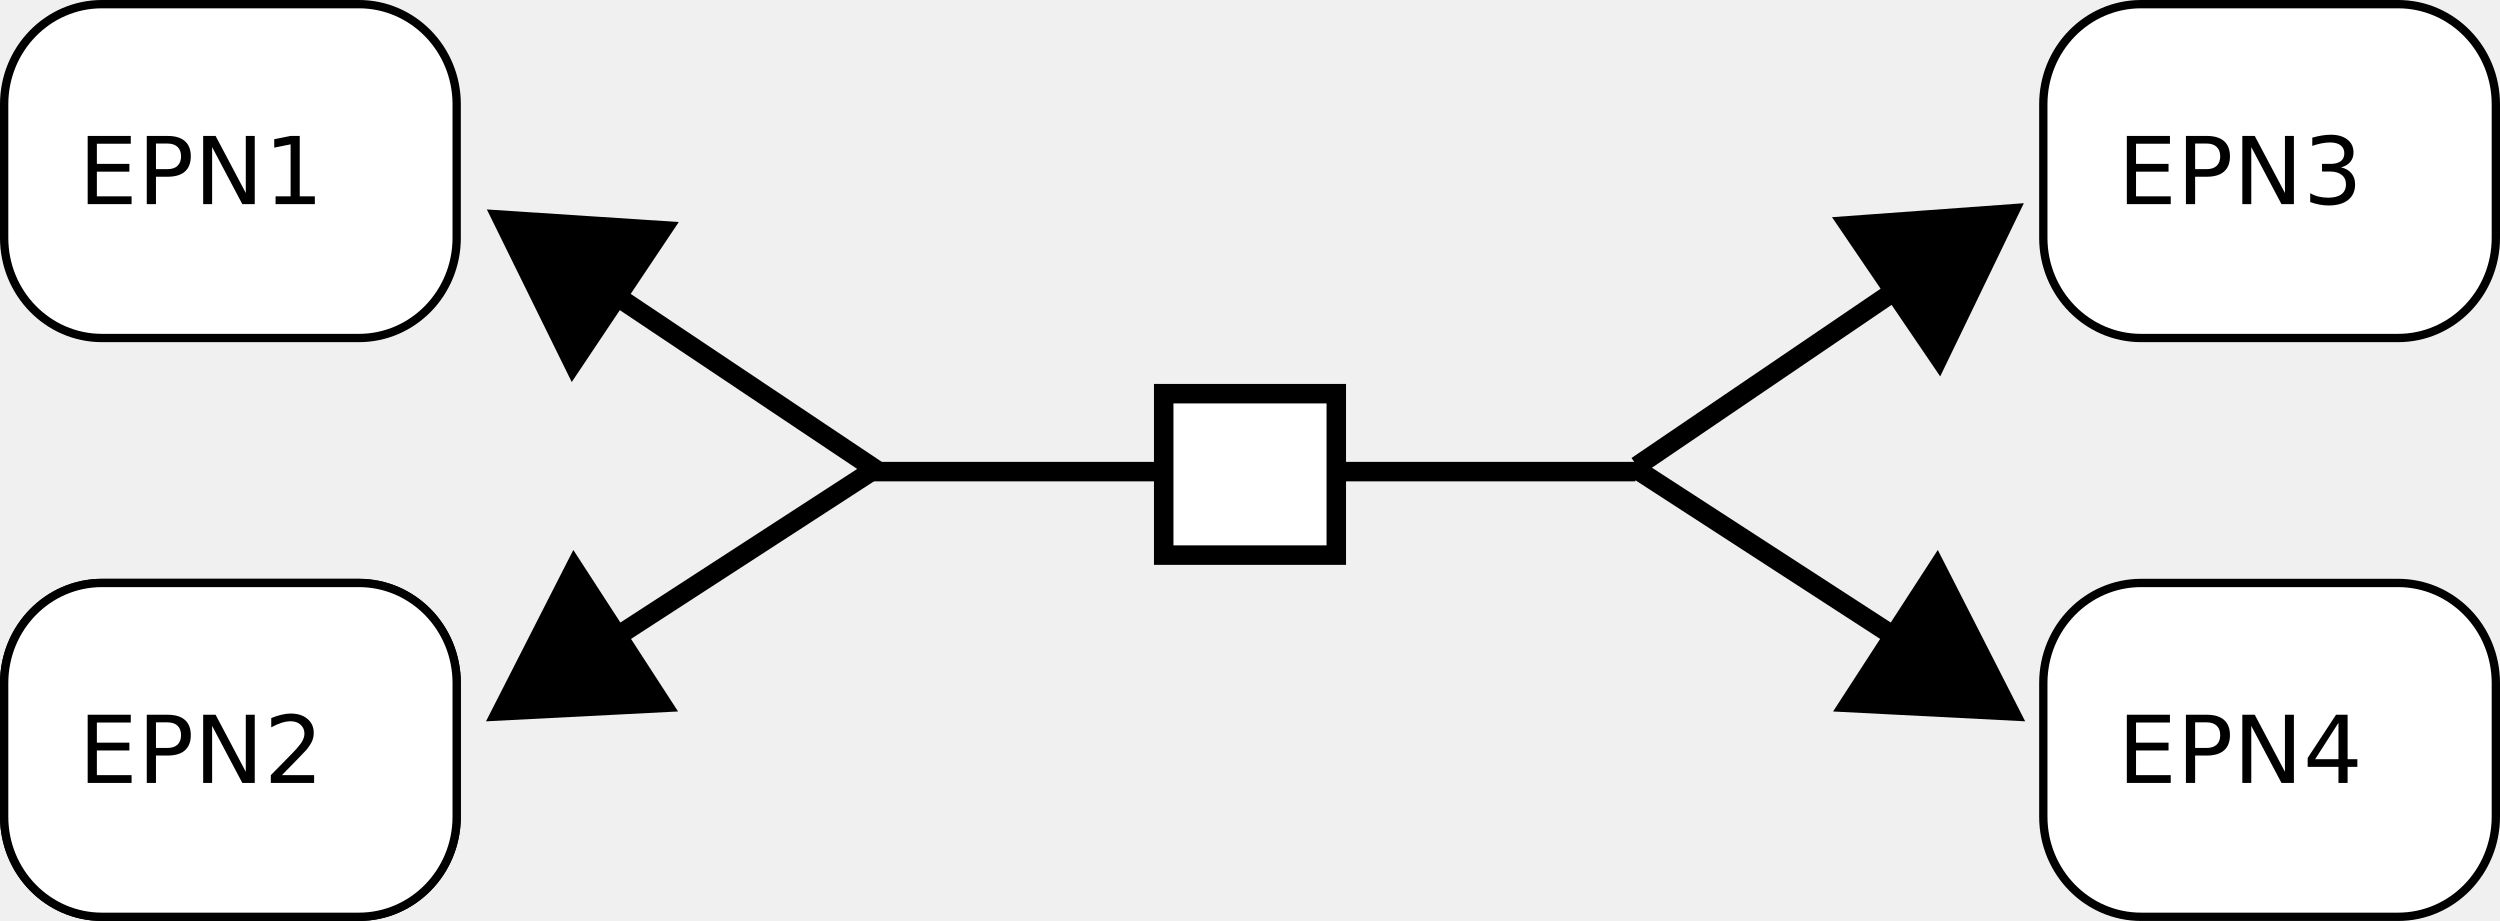
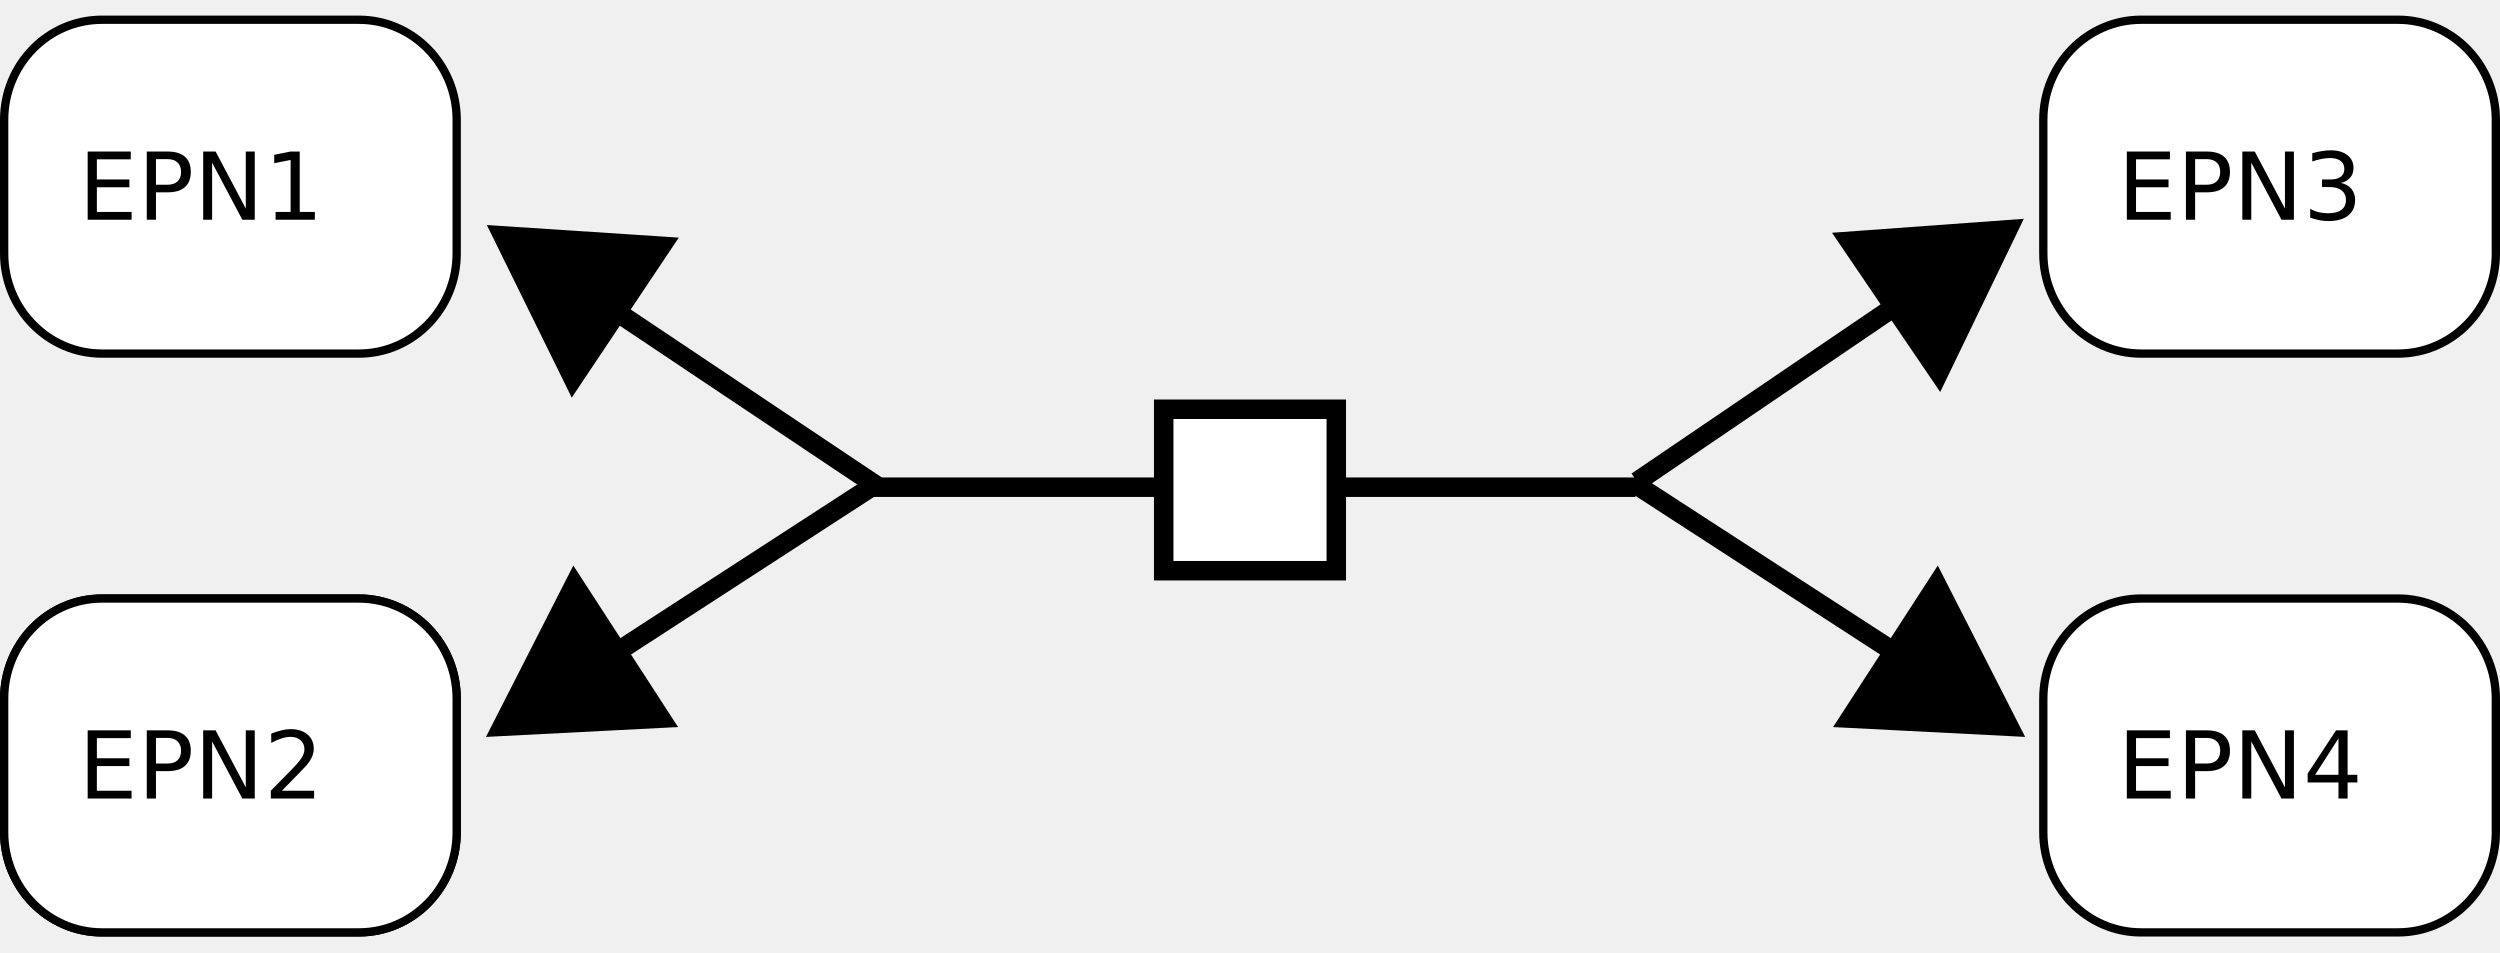
- <svg xmlns="http://www.w3.org/2000/svg" width="641.522" height="236.325" id="svg2" version="1.0">
+ <svg xmlns="http://www.w3.org/2000/svg" width="641.522" height="244.33" id="svg2" version="1.0">
  <defs id="defs4">
    <marker orient="auto" refY="0" refX="0" id="TriangleInL" style="overflow:visible">
      <path id="path3419" d="M 5.77,0 L -2.88,5 L -2.88,-5 L 5.77,0 z" style="fill-rule:evenodd;stroke:#000000;stroke-width:1pt;marker-start:none" transform="scale(-0.8,-0.8)" />
    </marker>
    <marker orient="auto" refY="0" refX="0" id="TriangleOutL" style="overflow:visible">
      <path id="path3428" d="M 5.77,0 L -2.88,5 L -2.88,-5 L 5.77,0 z" style="fill-rule:evenodd;stroke:#000000;stroke-width:1pt;marker-start:none" transform="scale(0.8,0.8)" />
    </marker>
    <marker orient="auto" refY="0" refX="0" id="Arrow1Mend" style="overflow:visible">
      <path id="path2972" d="M 0,0 L 5,-5 L -12.5,0 L 5,5 L 0,0 z" style="fill-rule:evenodd;stroke:#000000;stroke-width:1pt;marker-start:none" transform="matrix(-0.4,0,0,-0.4,-4,0)" />
    </marker>
    <marker orient="auto" refY="0" refX="0" id="Arrow1Lend" style="overflow:visible">
      <path id="path2978" d="M 0,0 L 5,-5 L -12.5,0 L 5,5 L 0,0 z" style="fill-rule:evenodd;stroke:#000000;stroke-width:1pt;marker-start:none" transform="matrix(-0.8,0,0,-0.8,-10,0)" />
    </marker>
  </defs>
  <g id="layer2" style="opacity:1" transform="translate(-198.5248,-170.2175)">
-     <path style="fill:#000000;fill-opacity:1;fill-rule:evenodd;stroke:#000000;stroke-width:5.016;stroke-linecap:butt;stroke-linejoin:miter;marker-start:url(#TriangleInL);stroke-miterlimit:4;stroke-dasharray:none;stroke-dashoffset:0;stroke-opacity:1" d="M 347.143,339.809 L 424.239,289.809" id="path5149" />
-     <path style="fill:none;fill-opacity:0.75;fill-rule:evenodd;stroke:#000000;stroke-width:5;stroke-linecap:butt;stroke-linejoin:miter;stroke-miterlimit:4;stroke-dasharray:none;stroke-dashoffset:0;stroke-opacity:1" d="M 418.944,291.237 L 618.199,291.237" id="path2839" />
-     <rect y="271.237" x="497.143" height="41.429" width="44.286" id="rect2829" style="opacity:1;fill:#ffffff;fill-opacity:1;fill-rule:nonzero;stroke:#000000;stroke-width:5;stroke-miterlimit:4;stroke-dasharray:none;stroke-dashoffset:0;stroke-opacity:1" />
-     <rect style="opacity:1;fill:#ffffff;fill-opacity:1;fill-rule:nonzero;stroke:#000000;stroke-width:2.133;stroke-miterlimit:4;stroke-dasharray:none;stroke-opacity:1" id="rect2974" width="116.123" height="85.668" x="199.591" y="171.284" ry="25.692" rx="25.096" />
-     <text xml:space="preserve" style="font-size:12px;font-style:normal;font-weight:normal;opacity:1;fill:#000000;fill-opacity:1;stroke:none;stroke-width:1px;stroke-linecap:butt;stroke-linejoin:miter;stroke-opacity:1;font-family:Bitstream Vera Sans" x="259.631" y="222.603" id="text5899">
-       <tspan x="259.631" y="222.603" style="font-size:24px;font-weight:normal;text-align:center;text-anchor:middle" id="tspan5901">EPN1</tspan>
+     <path style="fill:#000000;fill-opacity:1;fill-rule:evenodd;stroke:#000000;stroke-width:5.016;stroke-linecap:butt;stroke-linejoin:miter;marker-start:url(#TriangleInL);stroke-miterlimit:4;stroke-dasharray:none;stroke-dashoffset:0;stroke-opacity:1" d="M 347.143,343.809 L 424.239,293.809" id="path5149" />
+     <path style="fill:none;fill-opacity:0.75;fill-rule:evenodd;stroke:#000000;stroke-width:5;stroke-linecap:butt;stroke-linejoin:miter;stroke-miterlimit:4;stroke-dasharray:none;stroke-dashoffset:0;stroke-opacity:1" d="M 418.944,295.237 L 618.199,295.237" id="path2839" />
+     <rect y="275.237" x="497.143" height="41.429" width="44.286" id="rect2829" style="opacity:1;fill:#ffffff;fill-opacity:1;fill-rule:nonzero;stroke:#000000;stroke-width:5;stroke-miterlimit:4;stroke-dasharray:none;stroke-dashoffset:0;stroke-opacity:1" />
+     <rect style="opacity:1;fill:#ffffff;fill-opacity:1;fill-rule:nonzero;stroke:#000000;stroke-width:2.133;stroke-miterlimit:4;stroke-dasharray:none;stroke-opacity:1" id="rect2974" width="116.123" height="85.668" x="199.591" y="175.284" ry="25.692" rx="25.096" />
+     <text xml:space="preserve" style="font-size:12px;font-style:normal;font-weight:normal;opacity:1;fill:#000000;fill-opacity:1;stroke:none;stroke-width:1px;stroke-linecap:butt;stroke-linejoin:miter;stroke-opacity:1;font-family:Bitstream Vera Sans" x="259.631" y="226.603" id="text5899">
+       <tspan x="259.631" y="226.603" style="font-size:24px;font-weight:normal;text-align:center;text-anchor:middle" id="tspan5901">EPN1</tspan>
    </text>
-     <path style="opacity:1;fill:#000000;fill-opacity:1;fill-rule:evenodd;stroke:#000000;stroke-width:5.016;stroke-linecap:butt;stroke-linejoin:miter;marker-end:url(#TriangleOutL);stroke-miterlimit:4;stroke-dasharray:none;stroke-dashoffset:0;stroke-opacity:1" d="M 424.239,291.38 L 347.143,239.809" id="path3331" />
-     <path style="opacity:1;fill:#000000;fill-opacity:1;fill-rule:evenodd;stroke:#000000;stroke-width:5.016;stroke-linecap:butt;stroke-linejoin:miter;marker-start:none;marker-end:url(#TriangleOutL);stroke-miterlimit:4;stroke-dasharray:none;stroke-dashoffset:0;stroke-opacity:1" d="M 618.595,289.809 L 694.286,238.38" id="path3333" />
-     <path style="opacity:1;fill:#000000;fill-opacity:1;fill-rule:evenodd;stroke:#000000;stroke-width:5.016;stroke-linecap:butt;stroke-linejoin:miter;marker-end:url(#TriangleOutL);stroke-miterlimit:4;stroke-dasharray:none;stroke-dashoffset:0;stroke-opacity:1" d="M 617.166,289.809 L 694.286,339.809" id="path3335" />
-     <rect style="opacity:1;fill:#ffffff;fill-opacity:1;fill-rule:nonzero;stroke:#000000;stroke-width:2.133;stroke-miterlimit:4;stroke-dasharray:none;stroke-opacity:1" id="rect8328" width="116.123" height="85.668" x="199.591" y="319.809" ry="25.692" rx="25.096" />
-     <text xml:space="preserve" style="font-size:12px;font-style:normal;font-weight:normal;opacity:1;fill:#000000;fill-opacity:1;stroke:none;stroke-width:1px;stroke-linecap:butt;stroke-linejoin:miter;stroke-opacity:1;font-family:Bitstream Vera Sans" x="259.631" y="371.128" id="text8330">
-       <tspan x="259.631" y="371.128" style="font-size:24px;font-weight:normal;text-align:center;text-anchor:middle" id="tspan8332">EPN1</tspan>
+     <path style="opacity:1;fill:#000000;fill-opacity:1;fill-rule:evenodd;stroke:#000000;stroke-width:5.016;stroke-linecap:butt;stroke-linejoin:miter;marker-end:url(#TriangleOutL);stroke-miterlimit:4;stroke-dasharray:none;stroke-dashoffset:0;stroke-opacity:1" d="M 424.239,295.38 L 347.143,243.809" id="path3331" />
+     <path style="opacity:1;fill:#000000;fill-opacity:1;fill-rule:evenodd;stroke:#000000;stroke-width:5.016;stroke-linecap:butt;stroke-linejoin:miter;marker-start:none;marker-end:url(#TriangleOutL);stroke-miterlimit:4;stroke-dasharray:none;stroke-dashoffset:0;stroke-opacity:1" d="M 618.595,293.809 L 694.286,242.38" id="path3333" />
+     <path style="opacity:1;fill:#000000;fill-opacity:1;fill-rule:evenodd;stroke:#000000;stroke-width:5.016;stroke-linecap:butt;stroke-linejoin:miter;marker-end:url(#TriangleOutL);stroke-miterlimit:4;stroke-dasharray:none;stroke-dashoffset:0;stroke-opacity:1" d="M 617.166,293.809 L 694.286,343.809" id="path3335" />
+     <rect style="opacity:1;fill:#ffffff;fill-opacity:1;fill-rule:nonzero;stroke:#000000;stroke-width:2.133;stroke-miterlimit:4;stroke-dasharray:none;stroke-opacity:1" id="rect8328" width="116.123" height="85.668" x="199.591" y="323.809" ry="25.692" rx="25.096" />
+     <text xml:space="preserve" style="font-size:12px;font-style:normal;font-weight:normal;opacity:1;fill:#000000;fill-opacity:1;stroke:none;stroke-width:1px;stroke-linecap:butt;stroke-linejoin:miter;stroke-opacity:1;font-family:Bitstream Vera Sans" x="259.631" y="375.128" id="text8330">
+       <tspan x="259.631" y="375.128" style="font-size:24px;font-weight:normal;text-align:center;text-anchor:middle" id="tspan8332">EPN1</tspan>
    </text>
-     <rect style="opacity:1;fill:#ffffff;fill-opacity:1;fill-rule:nonzero;stroke:#000000;stroke-width:2.133;stroke-miterlimit:4;stroke-dasharray:none;stroke-opacity:1" id="rect8334" width="116.123" height="85.668" x="199.591" y="319.809" ry="25.692" rx="25.096" />
-     <text xml:space="preserve" style="font-size:12px;font-style:normal;font-weight:normal;opacity:1;fill:#000000;fill-opacity:1;stroke:none;stroke-width:1px;stroke-linecap:butt;stroke-linejoin:miter;stroke-opacity:1;font-family:Bitstream Vera Sans" x="259.631" y="371.128" id="text8336">
-       <tspan x="259.631" y="371.128" style="font-size:24px;font-weight:normal;text-align:center;text-anchor:middle" id="tspan8338">EPN2</tspan>
+     <rect style="opacity:1;fill:#ffffff;fill-opacity:1;fill-rule:nonzero;stroke:#000000;stroke-width:2.133;stroke-miterlimit:4;stroke-dasharray:none;stroke-opacity:1" id="rect8334" width="116.123" height="85.668" x="199.591" y="323.809" ry="25.692" rx="25.096" />
+     <text xml:space="preserve" style="font-size:12px;font-style:normal;font-weight:normal;opacity:1;fill:#000000;fill-opacity:1;stroke:none;stroke-width:1px;stroke-linecap:butt;stroke-linejoin:miter;stroke-opacity:1;font-family:Bitstream Vera Sans" x="259.631" y="375.128" id="text8336">
+       <tspan x="259.631" y="375.128" style="font-size:24px;font-weight:normal;text-align:center;text-anchor:middle" id="tspan8338">EPN2</tspan>
    </text>
-     <rect style="opacity:1;fill:#ffffff;fill-opacity:1;fill-rule:nonzero;stroke:#000000;stroke-width:2.133;stroke-miterlimit:4;stroke-dasharray:none;stroke-opacity:1" id="rect8340" width="116.123" height="85.668" x="722.857" y="319.809" ry="25.692" rx="25.096" />
-     <text xml:space="preserve" style="font-size:12px;font-style:normal;font-weight:normal;opacity:1;fill:#000000;fill-opacity:1;stroke:none;stroke-width:1px;stroke-linecap:butt;stroke-linejoin:miter;stroke-opacity:1;font-family:Bitstream Vera Sans" x="782.897" y="371.128" id="text8342">
-       <tspan x="782.897" y="371.128" style="font-size:24px;font-weight:normal;text-align:center;text-anchor:middle" id="tspan8344">EPN4</tspan>
+     <rect style="opacity:1;fill:#ffffff;fill-opacity:1;fill-rule:nonzero;stroke:#000000;stroke-width:2.133;stroke-miterlimit:4;stroke-dasharray:none;stroke-opacity:1" id="rect8340" width="116.123" height="85.668" x="722.857" y="323.809" ry="25.692" rx="25.096" />
+     <text xml:space="preserve" style="font-size:12px;font-style:normal;font-weight:normal;opacity:1;fill:#000000;fill-opacity:1;stroke:none;stroke-width:1px;stroke-linecap:butt;stroke-linejoin:miter;stroke-opacity:1;font-family:Bitstream Vera Sans" x="782.897" y="375.128" id="text8342">
+       <tspan x="782.897" y="375.128" style="font-size:24px;font-weight:normal;text-align:center;text-anchor:middle" id="tspan8344">EPN4</tspan>
    </text>
-     <rect style="opacity:1;fill:#ffffff;fill-opacity:1;fill-rule:nonzero;stroke:#000000;stroke-width:2.133;stroke-miterlimit:4;stroke-dasharray:none;stroke-opacity:1" id="rect8348" width="116.123" height="85.668" x="722.857" y="171.284" ry="25.692" rx="25.096" />
-     <text xml:space="preserve" style="font-size:12px;font-style:normal;font-weight:normal;opacity:1;fill:#000000;fill-opacity:1;stroke:none;stroke-width:1px;stroke-linecap:butt;stroke-linejoin:miter;stroke-opacity:1;font-family:Bitstream Vera Sans" x="782.897" y="222.603" id="text8350">
-       <tspan x="782.897" y="222.603" style="font-size:24px;font-weight:normal;text-align:center;text-anchor:middle" id="tspan8352">EPN3</tspan>
+     <rect style="opacity:1;fill:#ffffff;fill-opacity:1;fill-rule:nonzero;stroke:#000000;stroke-width:2.133;stroke-miterlimit:4;stroke-dasharray:none;stroke-opacity:1" id="rect8348" width="116.123" height="85.668" x="722.857" y="175.284" ry="25.692" rx="25.096" />
+     <text xml:space="preserve" style="font-size:12px;font-style:normal;font-weight:normal;opacity:1;fill:#000000;fill-opacity:1;stroke:none;stroke-width:1px;stroke-linecap:butt;stroke-linejoin:miter;stroke-opacity:1;font-family:Bitstream Vera Sans" x="782.897" y="226.603" id="text8350">
+       <tspan x="782.897" y="226.603" style="font-size:24px;font-weight:normal;text-align:center;text-anchor:middle" id="tspan8352">EPN3</tspan>
    </text>
  </g>
</svg>
